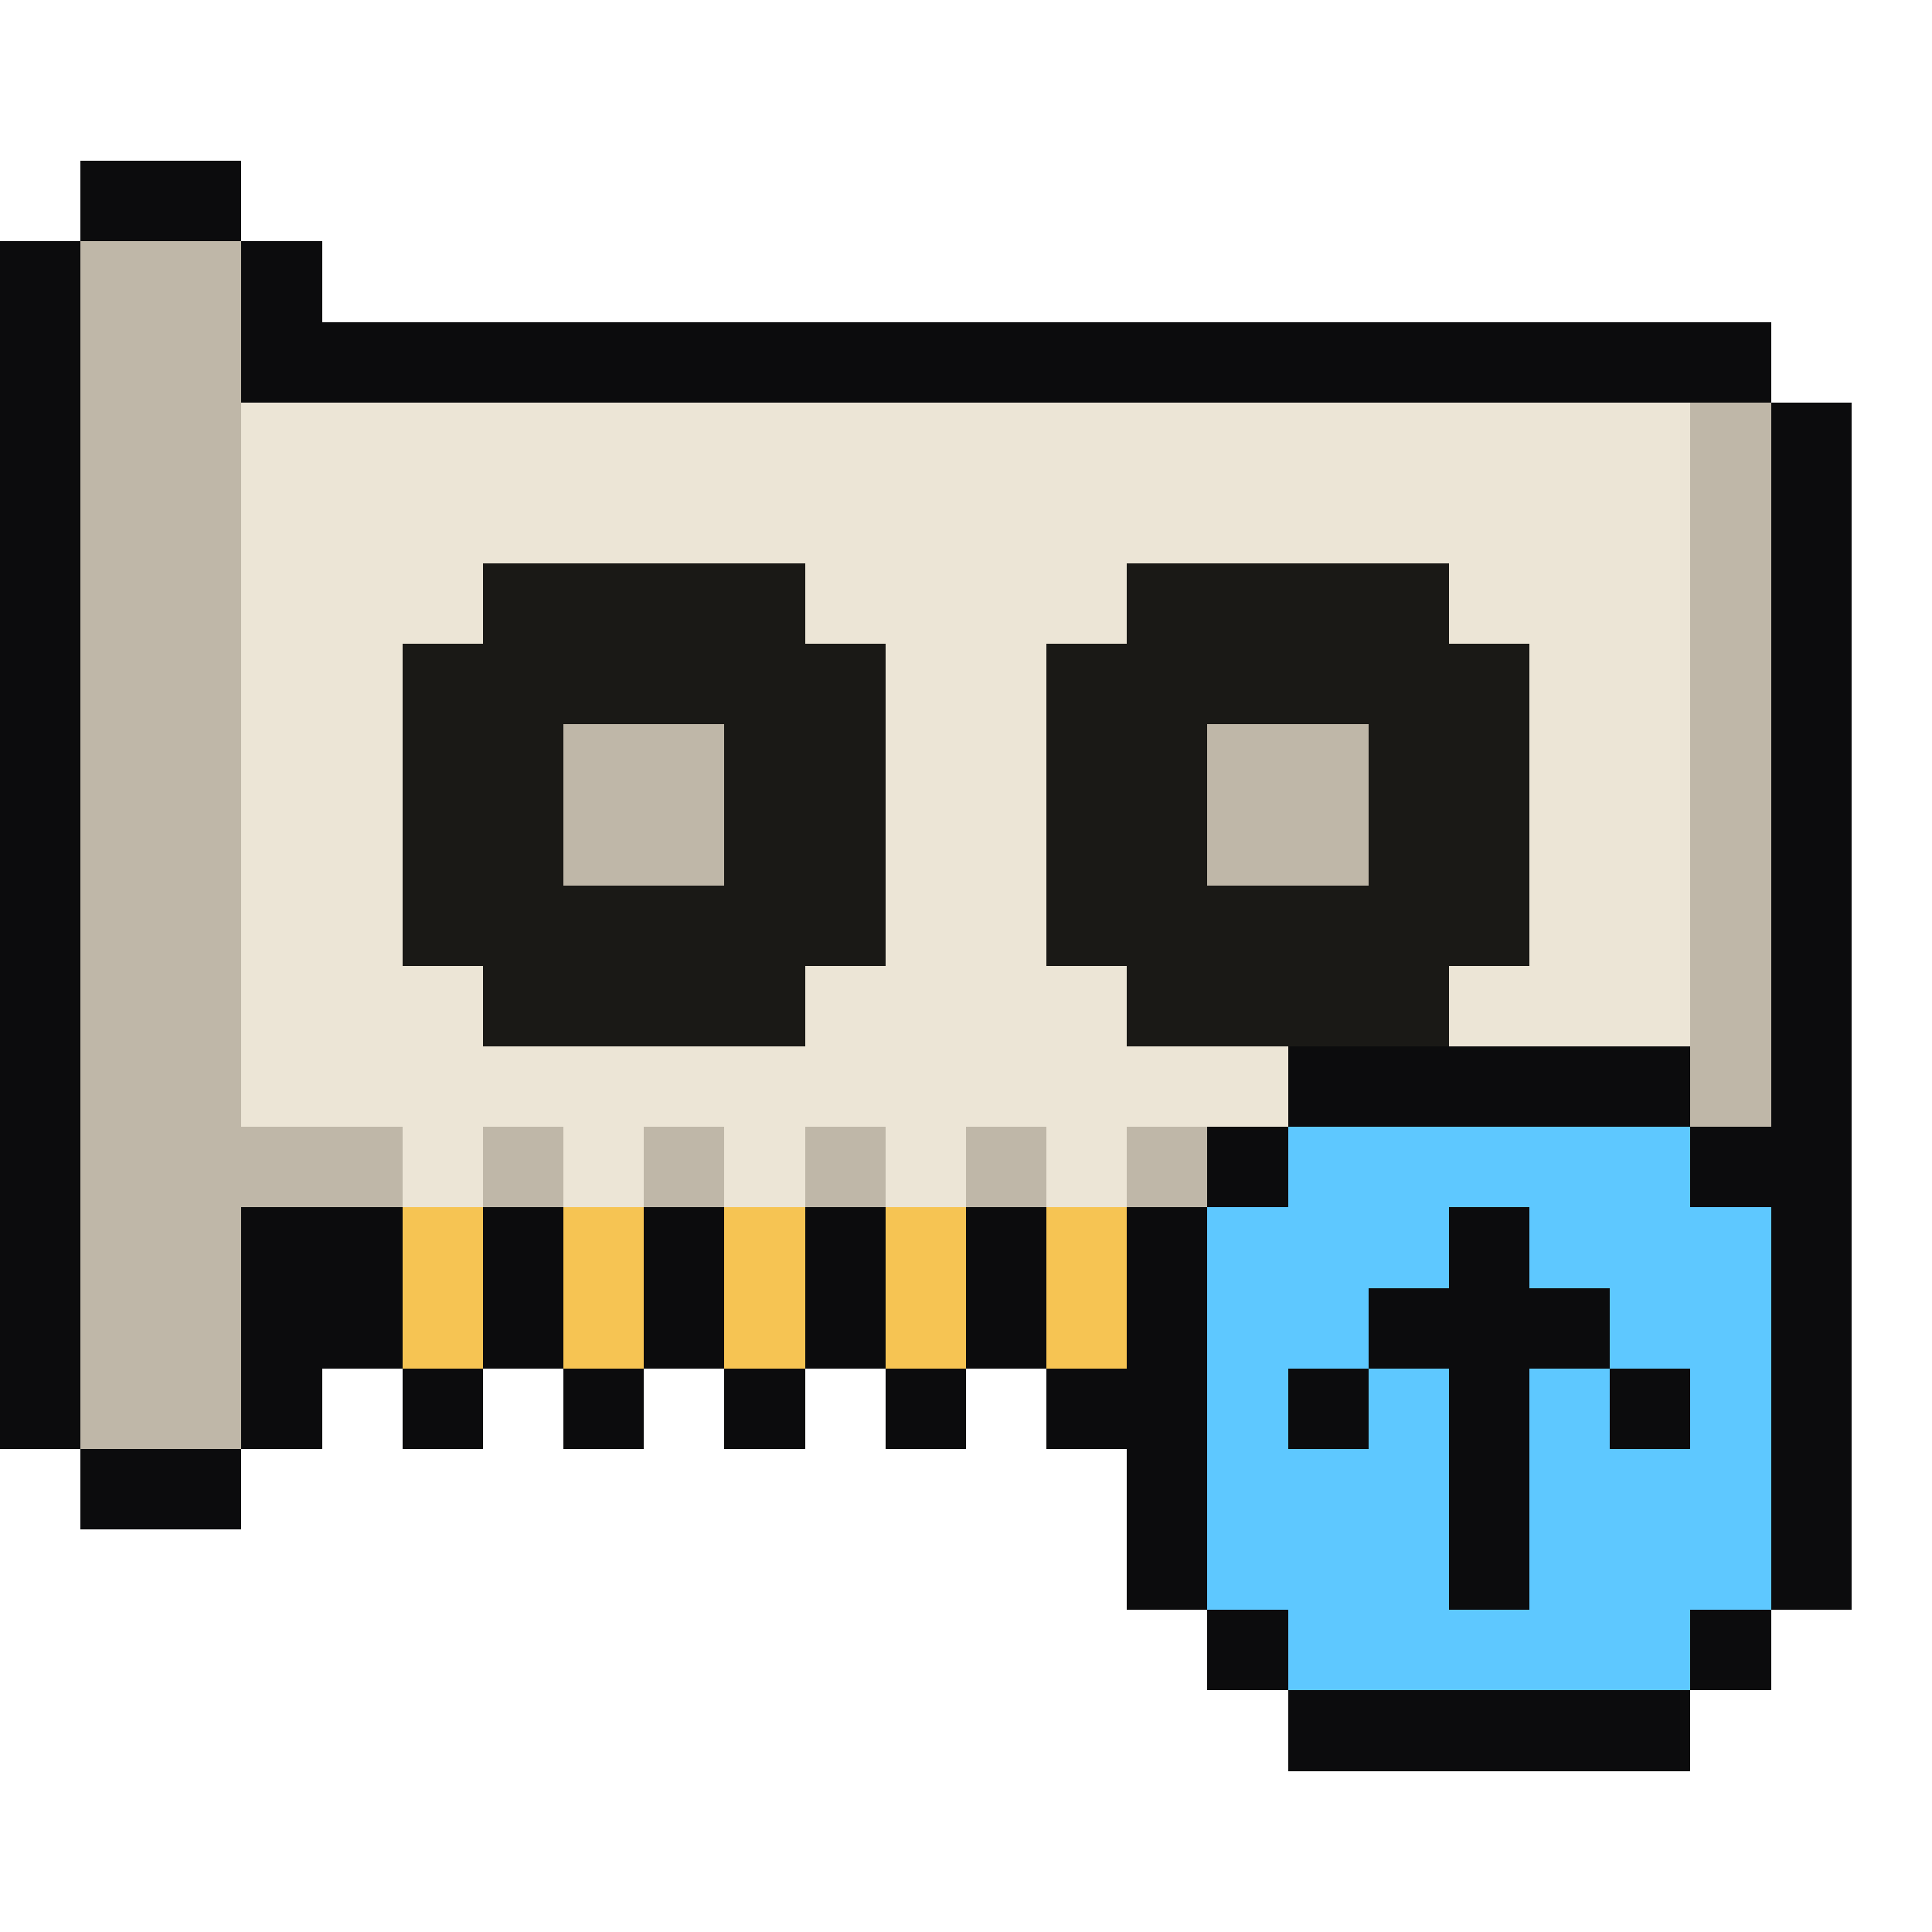
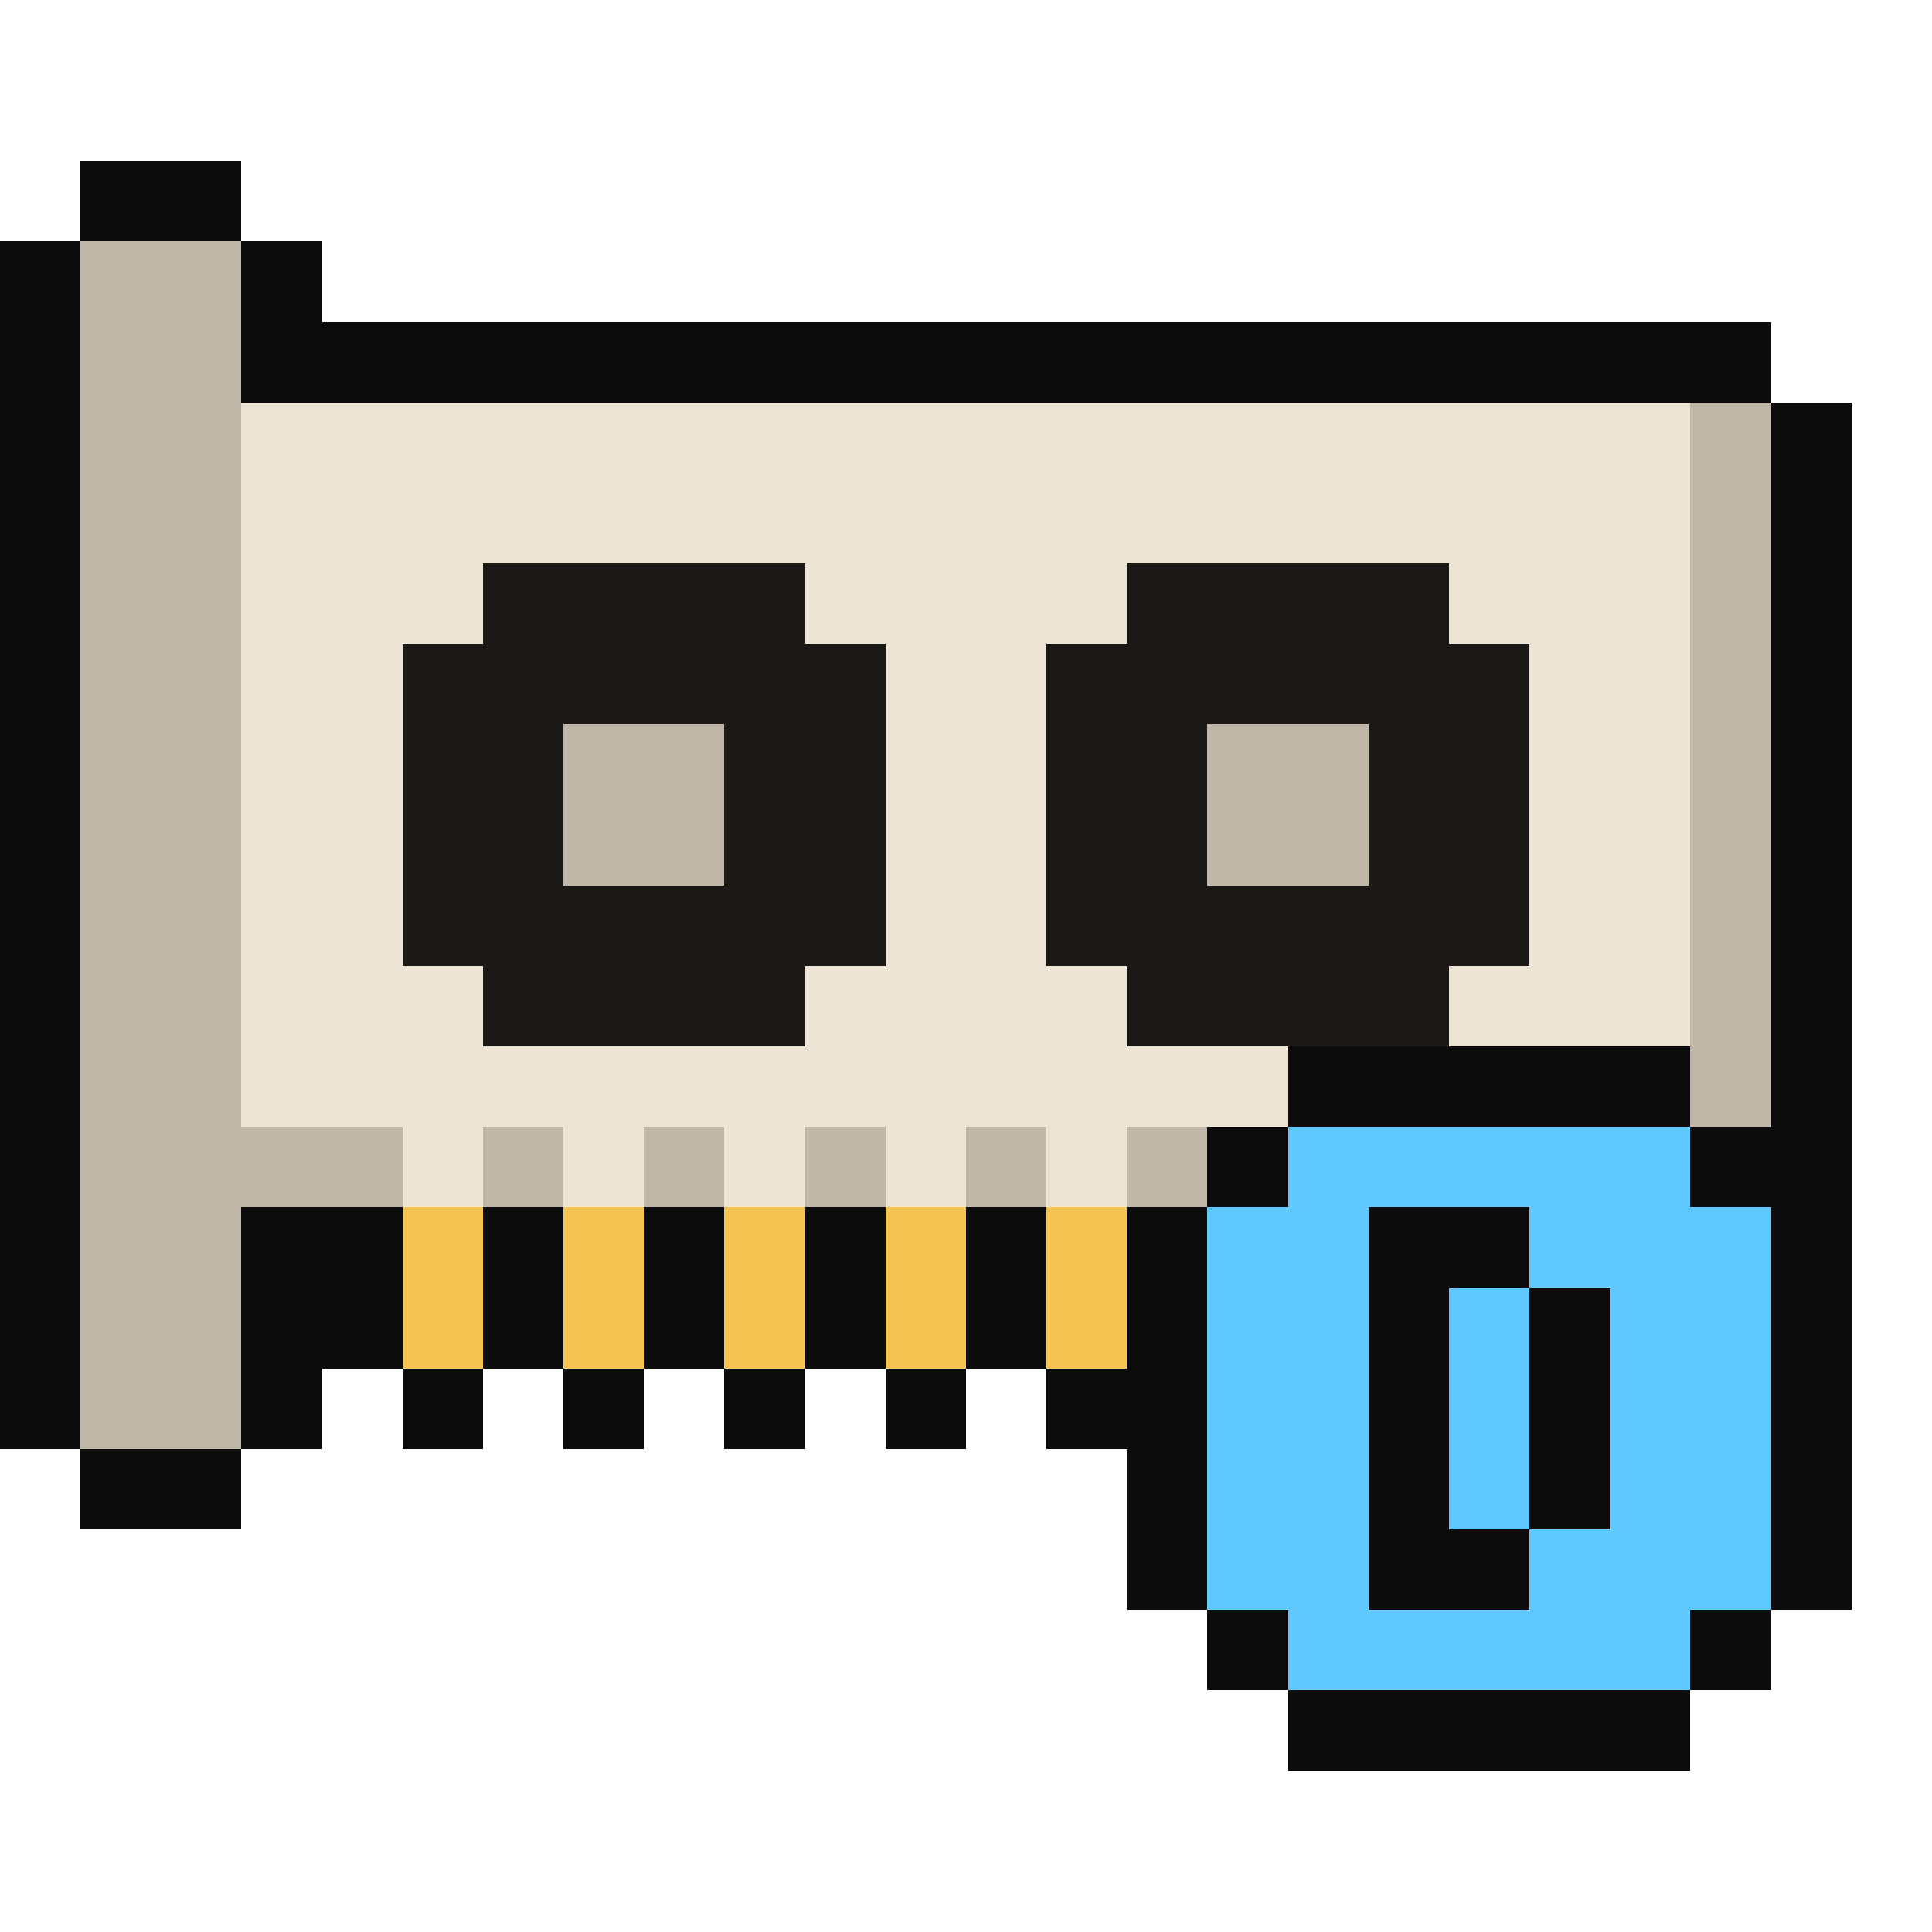
<svg xmlns="http://www.w3.org/2000/svg" viewBox="0 0 24 24" width="48" height="48" shape-rendering="crispEdges">
-   <path fill="#0c0c0d" d="M1 2h2v1h-2zM0 3h1v15h-1zM3 3h1v1h-1zM3 4h19v1h-19zM22 5h1v9h-1zM16 13h5v1h-5zM15 14h1v1h-1zM21 14h2v1h-2zM3 15h2v2h-2zM6 15h1v2h-1zM8 15h1v2h-1zM10 15h1v2h-1zM12 15h1v2h-1zM14 15h1v2h-1zM18 15h1v1h-1zM22 15h1v5h-1zM17 16h3v1h-3zM3 17h1v1h-1zM5 17h1v1h-1zM7 17h1v1h-1zM9 17h1v1h-1zM11 17h1v1h-1zM13 17h2v1h-2zM16 17h1v1h-1zM18 17h1v3h-1zM20 17h1v1h-1zM1 18h2v1h-2zM14 18h1v2h-1zM15 20h1v1h-1zM21 20h1v1h-1zM16 21h5v1h-5z" />
+   <path fill="#0c0c0d" d="M1 2h2v1h-2zM0 3h1v15h-1zM3 3h1v1h-1zM3 4h19v1h-19zM22 5h1v9h-1zM16 13h5v1h-5zM15 14h1v1h-1zM21 14h2v1h-2zM3 15h2v2h-2zM6 15h1v2h-1zM8 15h1v2h-1zM10 15h1v2h-1zM12 15h1v2h-1zM14 15h1v2h-1zM17 15h2v1h-2zM22 15h1v5h-1zM17 16h1v3h-1zM19 16h1v3h-1zM3 17h1v1h-1zM5 17h1v1h-1zM7 17h1v1h-1zM9 17h1v1h-1zM11 17h1v1h-1zM13 17h2v1h-2zM1 18h2v1h-2zM14 18h1v2h-1zM17 19h2v1h-2zM15 20h1v1h-1zM21 20h1v1h-1zM16 21h5v1h-5z" />
  <path fill="#ece5d6" d="M3 5h18v2h-18zM3 7h3v1h-3zM10 7h4v1h-4zM18 7h3v1h-3zM3 8h2v4h-2zM11 8h2v4h-2zM19 8h2v4h-2zM3 12h3v1h-3zM10 12h4v1h-4zM18 12h3v1h-3zM3 13h13v1h-13zM5 14h1v1h-1zM7 14h1v1h-1zM9 14h1v1h-1zM11 14h1v1h-1zM13 14h1v1h-1z" />
  <path fill="#bfb7a8" d="M1 3h2v11h-2zM21 5h1v9h-1zM7 9h2v2h-2zM15 9h2v2h-2zM1 14h4v1h-4zM6 14h1v1h-1zM8 14h1v1h-1zM10 14h1v1h-1zM12 14h1v1h-1zM14 14h1v1h-1zM1 15h2v3h-2z" />
  <path fill="#1a1916" d="M6 7h4v1h-4zM14 7h4v1h-4zM5 8h6v1h-6zM13 8h6v1h-6zM5 9h2v2h-2zM9 9h2v2h-2zM13 9h2v2h-2zM17 9h2v2h-2zM5 11h6v1h-6zM13 11h6v1h-6zM6 12h4v1h-4zM14 12h4v1h-4z" />
-   <path fill="#5ec8ff" d="M16 14h5v1h-5zM15 15h3v1h-3zM19 15h3v1h-3zM15 16h2v1h-2zM20 16h2v1h-2zM15 17h1v1h-1zM17 17h1v1h-1zM19 17h1v1h-1zM21 17h1v1h-1zM15 18h3v2h-3zM19 18h3v2h-3zM16 20h5v1h-5z" />
+   <path fill="#5ec8ff" d="M16 14h5v1h-5zM15 15h2v5h-2zM19 15h3v1h-3zM18 16h1v3h-1zM20 16h2v3h-2zM19 19h3v1h-3zM16 20h5v1h-5z" />
  <path fill="#f6c453" d="M5 15h1v2h-1zM7 15h1v2h-1zM9 15h1v2h-1zM11 15h1v2h-1zM13 15h1v2h-1z" />
</svg>
